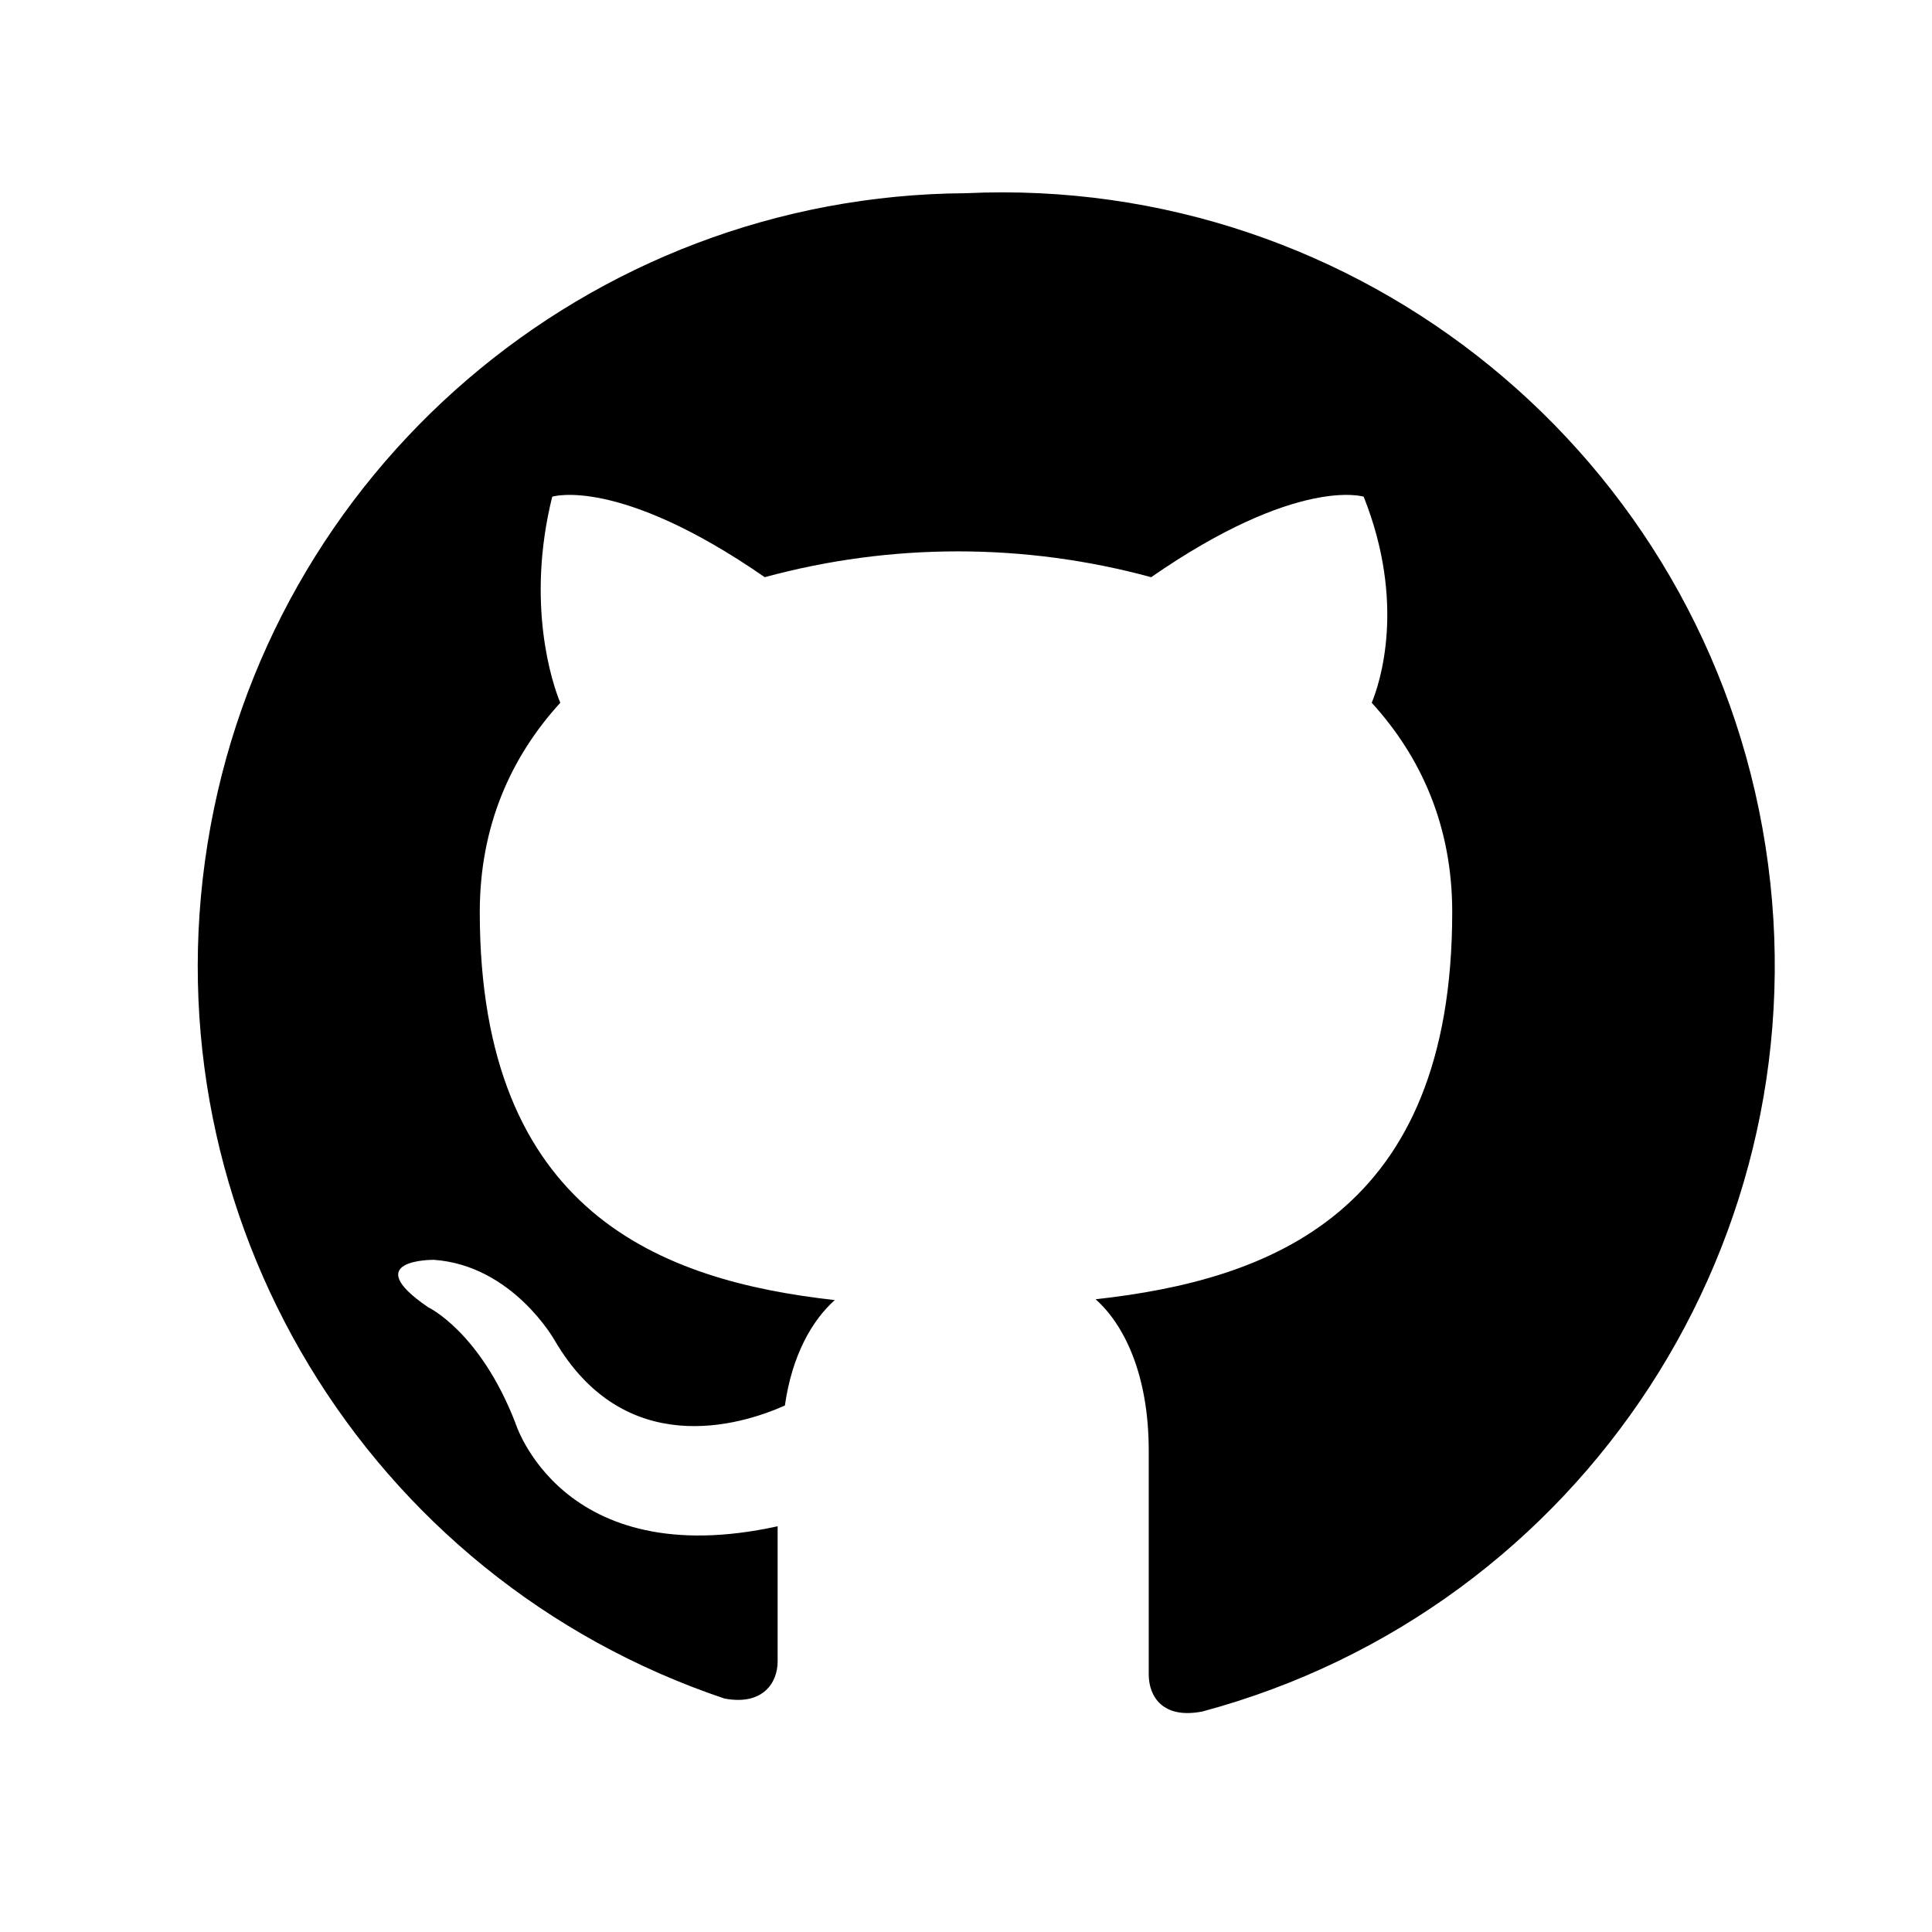
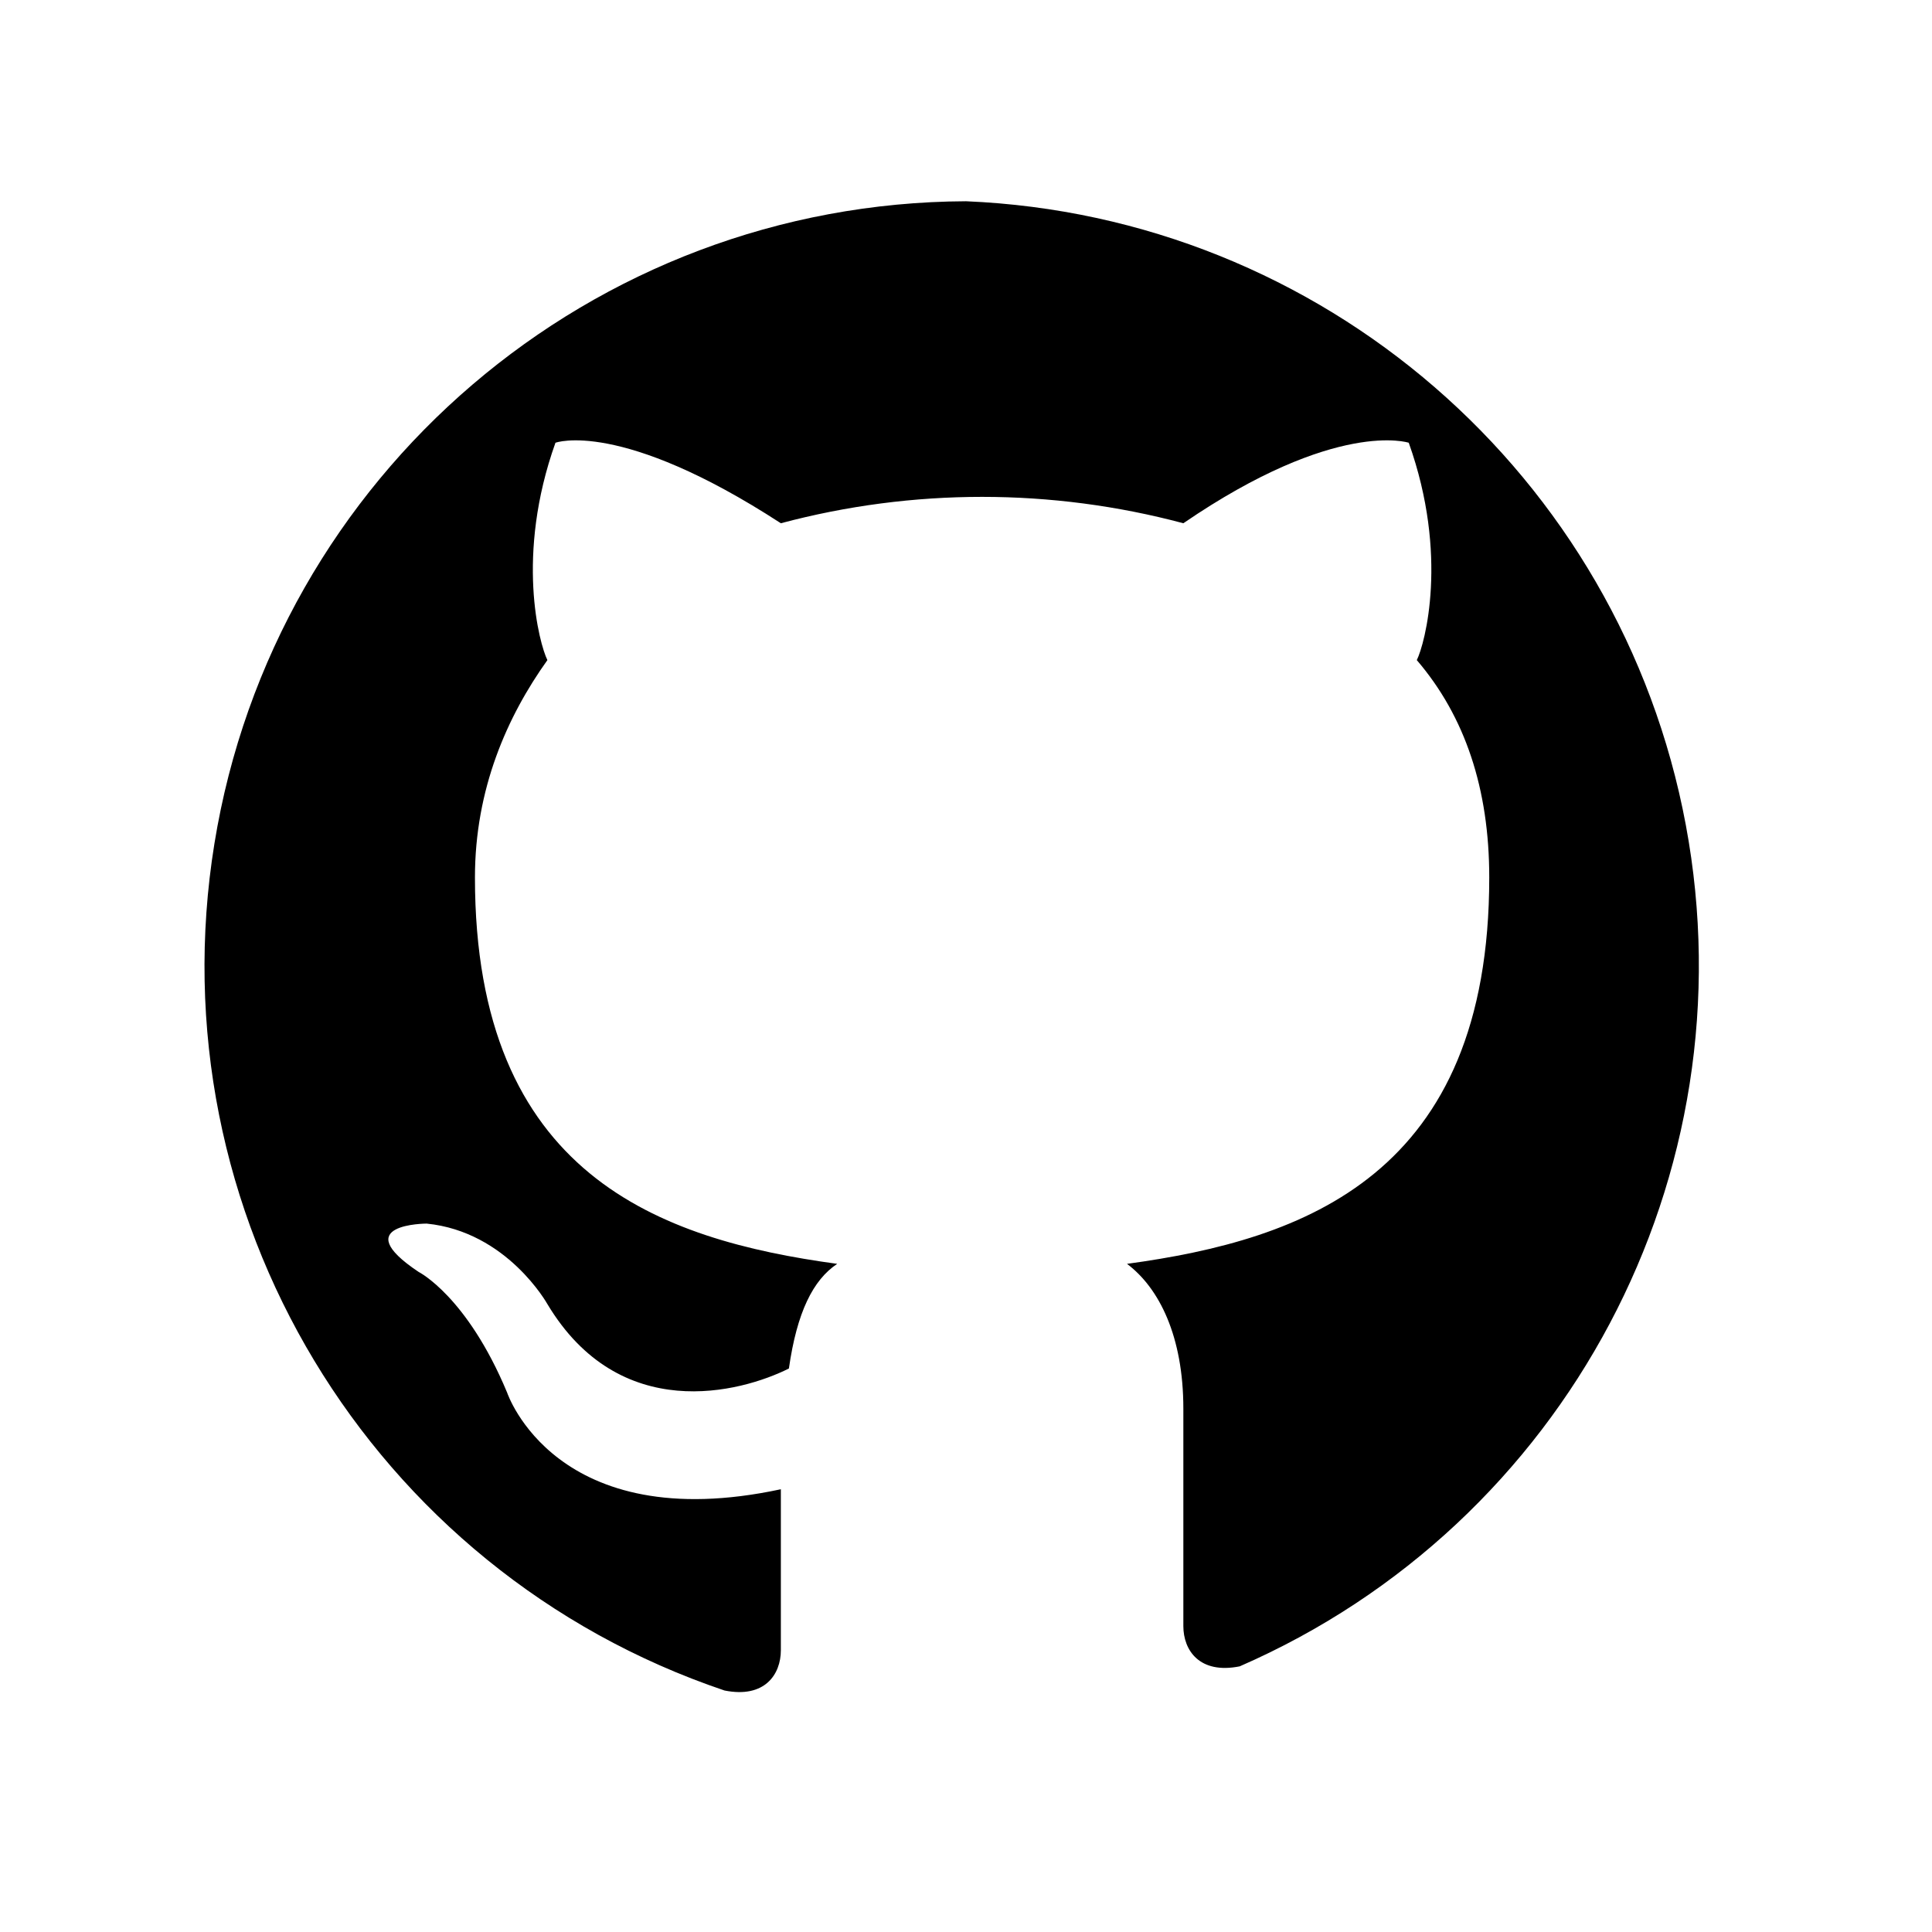
<svg xmlns="http://www.w3.org/2000/svg" viewBox="0 0 24 24" fill="currentColor">
-   <path d="M12 2.4a9.6 9.6 0 0 0-3 18.7c.48.09.66-.2.66-.46v-1.68c-2.69.59-3.26-1.29-3.26-1.29-.44-1.13-1.08-1.43-1.08-1.43-.88-.6.07-.59.07-.59.98.07 1.5 1 1.5 1 .87 1.49 2.3 1.06 2.86.81.09-.63.34-1.06.62-1.31-2.15-.24-4.41-1.08-4.41-4.82 0-1.06.38-1.92 1-2.6-.1-.24-.43-1.23-.1-2.56 0 0 .82-.26 2.64 1a9.14 9.14 0 0 1 4.8 0c1.82-1.26 2.64-1 2.64-1 .53 1.33.2 2.32.1 2.56.62.68 1 1.54 1 2.6 0 3.75-2.27 4.57-4.43 4.81.35.31.66.93.66 1.88v2.78c0 .27.17.56.67.46A9.6 9.6 0 0 0 12 2.4Z" />
+   <path d="M12 2.5a9.5 9.5 0 0 0-3 18.5c.5.1.7-.2.7-.5v-2c-2.8.6-3.4-1.2-3.4-1.2-.5-1.2-1.1-1.5-1.1-1.5-.9-.6.1-.6.1-.6 1 .1 1.5 1 1.5 1 .9 1.5 2.4 1.1 3 .8.1-.7.3-1.1.6-1.3-2.2-.3-4.5-1.1-4.5-4.8 0-1.1.4-2 .9-2.7-.1-.2-.4-1.3.1-2.7 0 0 .8-.3 2.8 1a9.7 9.7 0 0 1 5 0c1.9-1.3 2.8-1 2.8-1 .5 1.4.2 2.5.1 2.7.6.7.9 1.6.9 2.7 0 3.7-2.3 4.5-4.5 4.8.4.3.7.9.7 1.8v2.7c0 .3.2.6.7.5A9.5 9.5 0 0 0 12 2.5Z" />
</svg>
